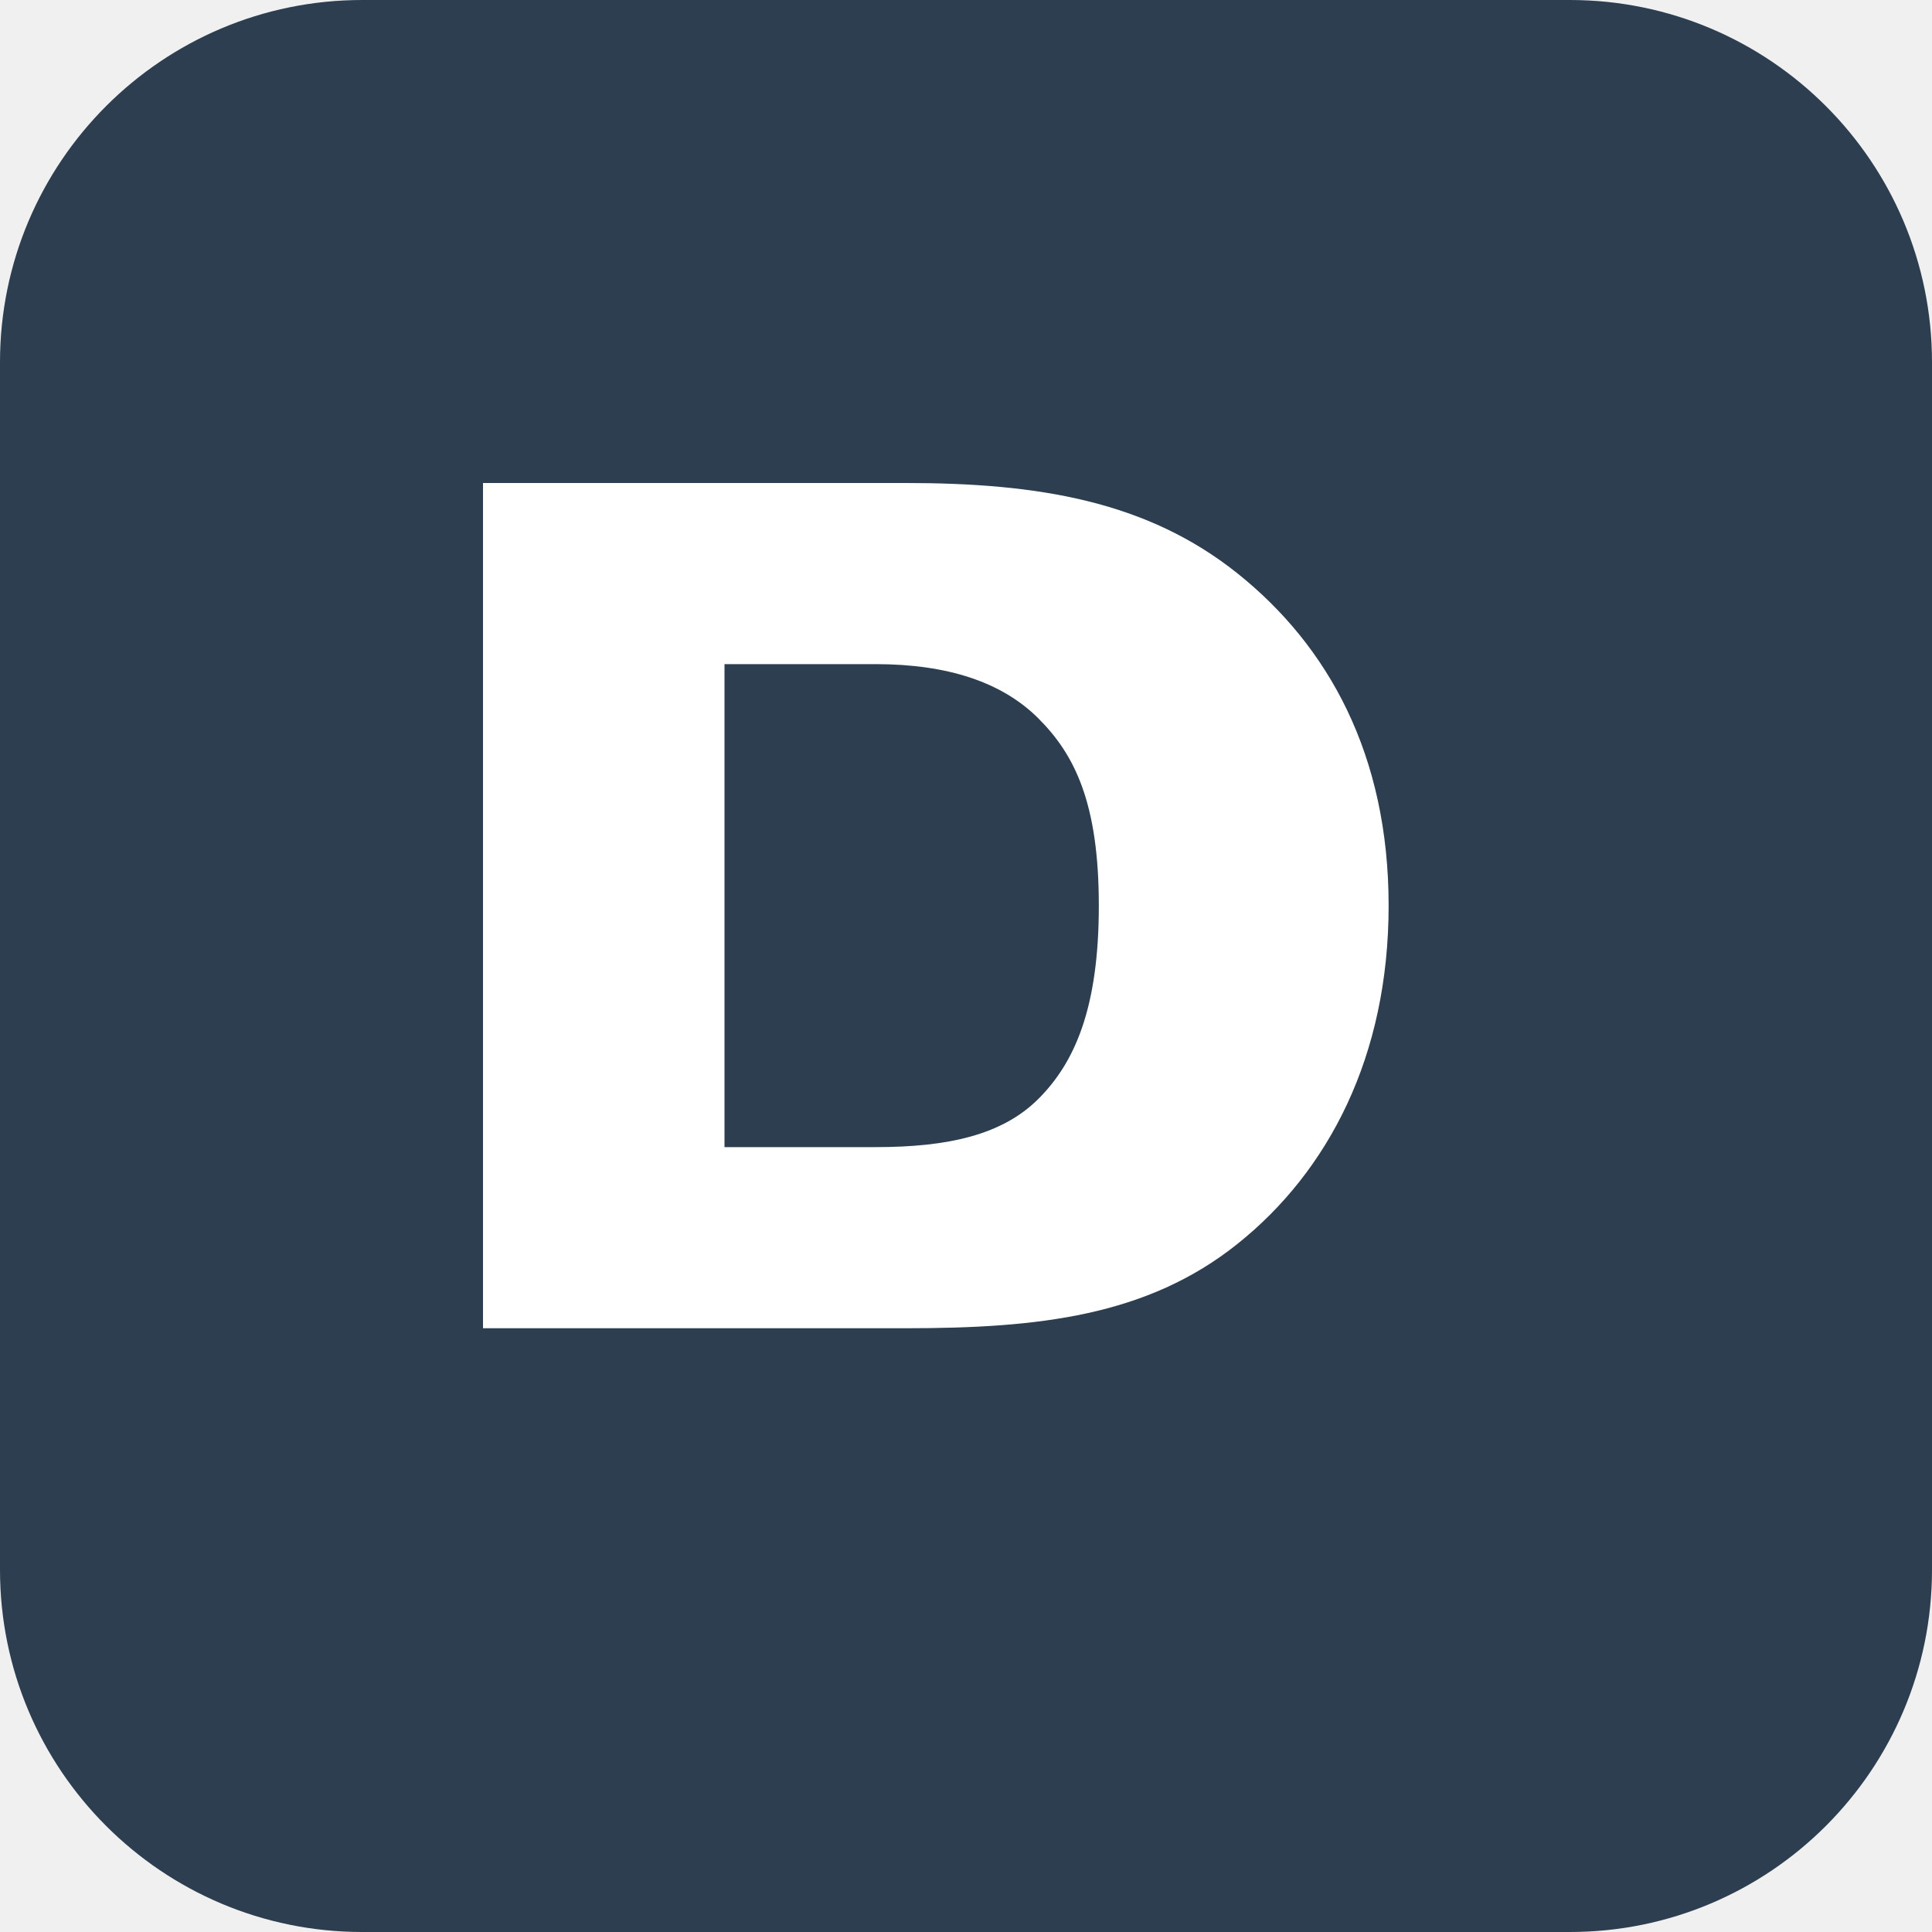
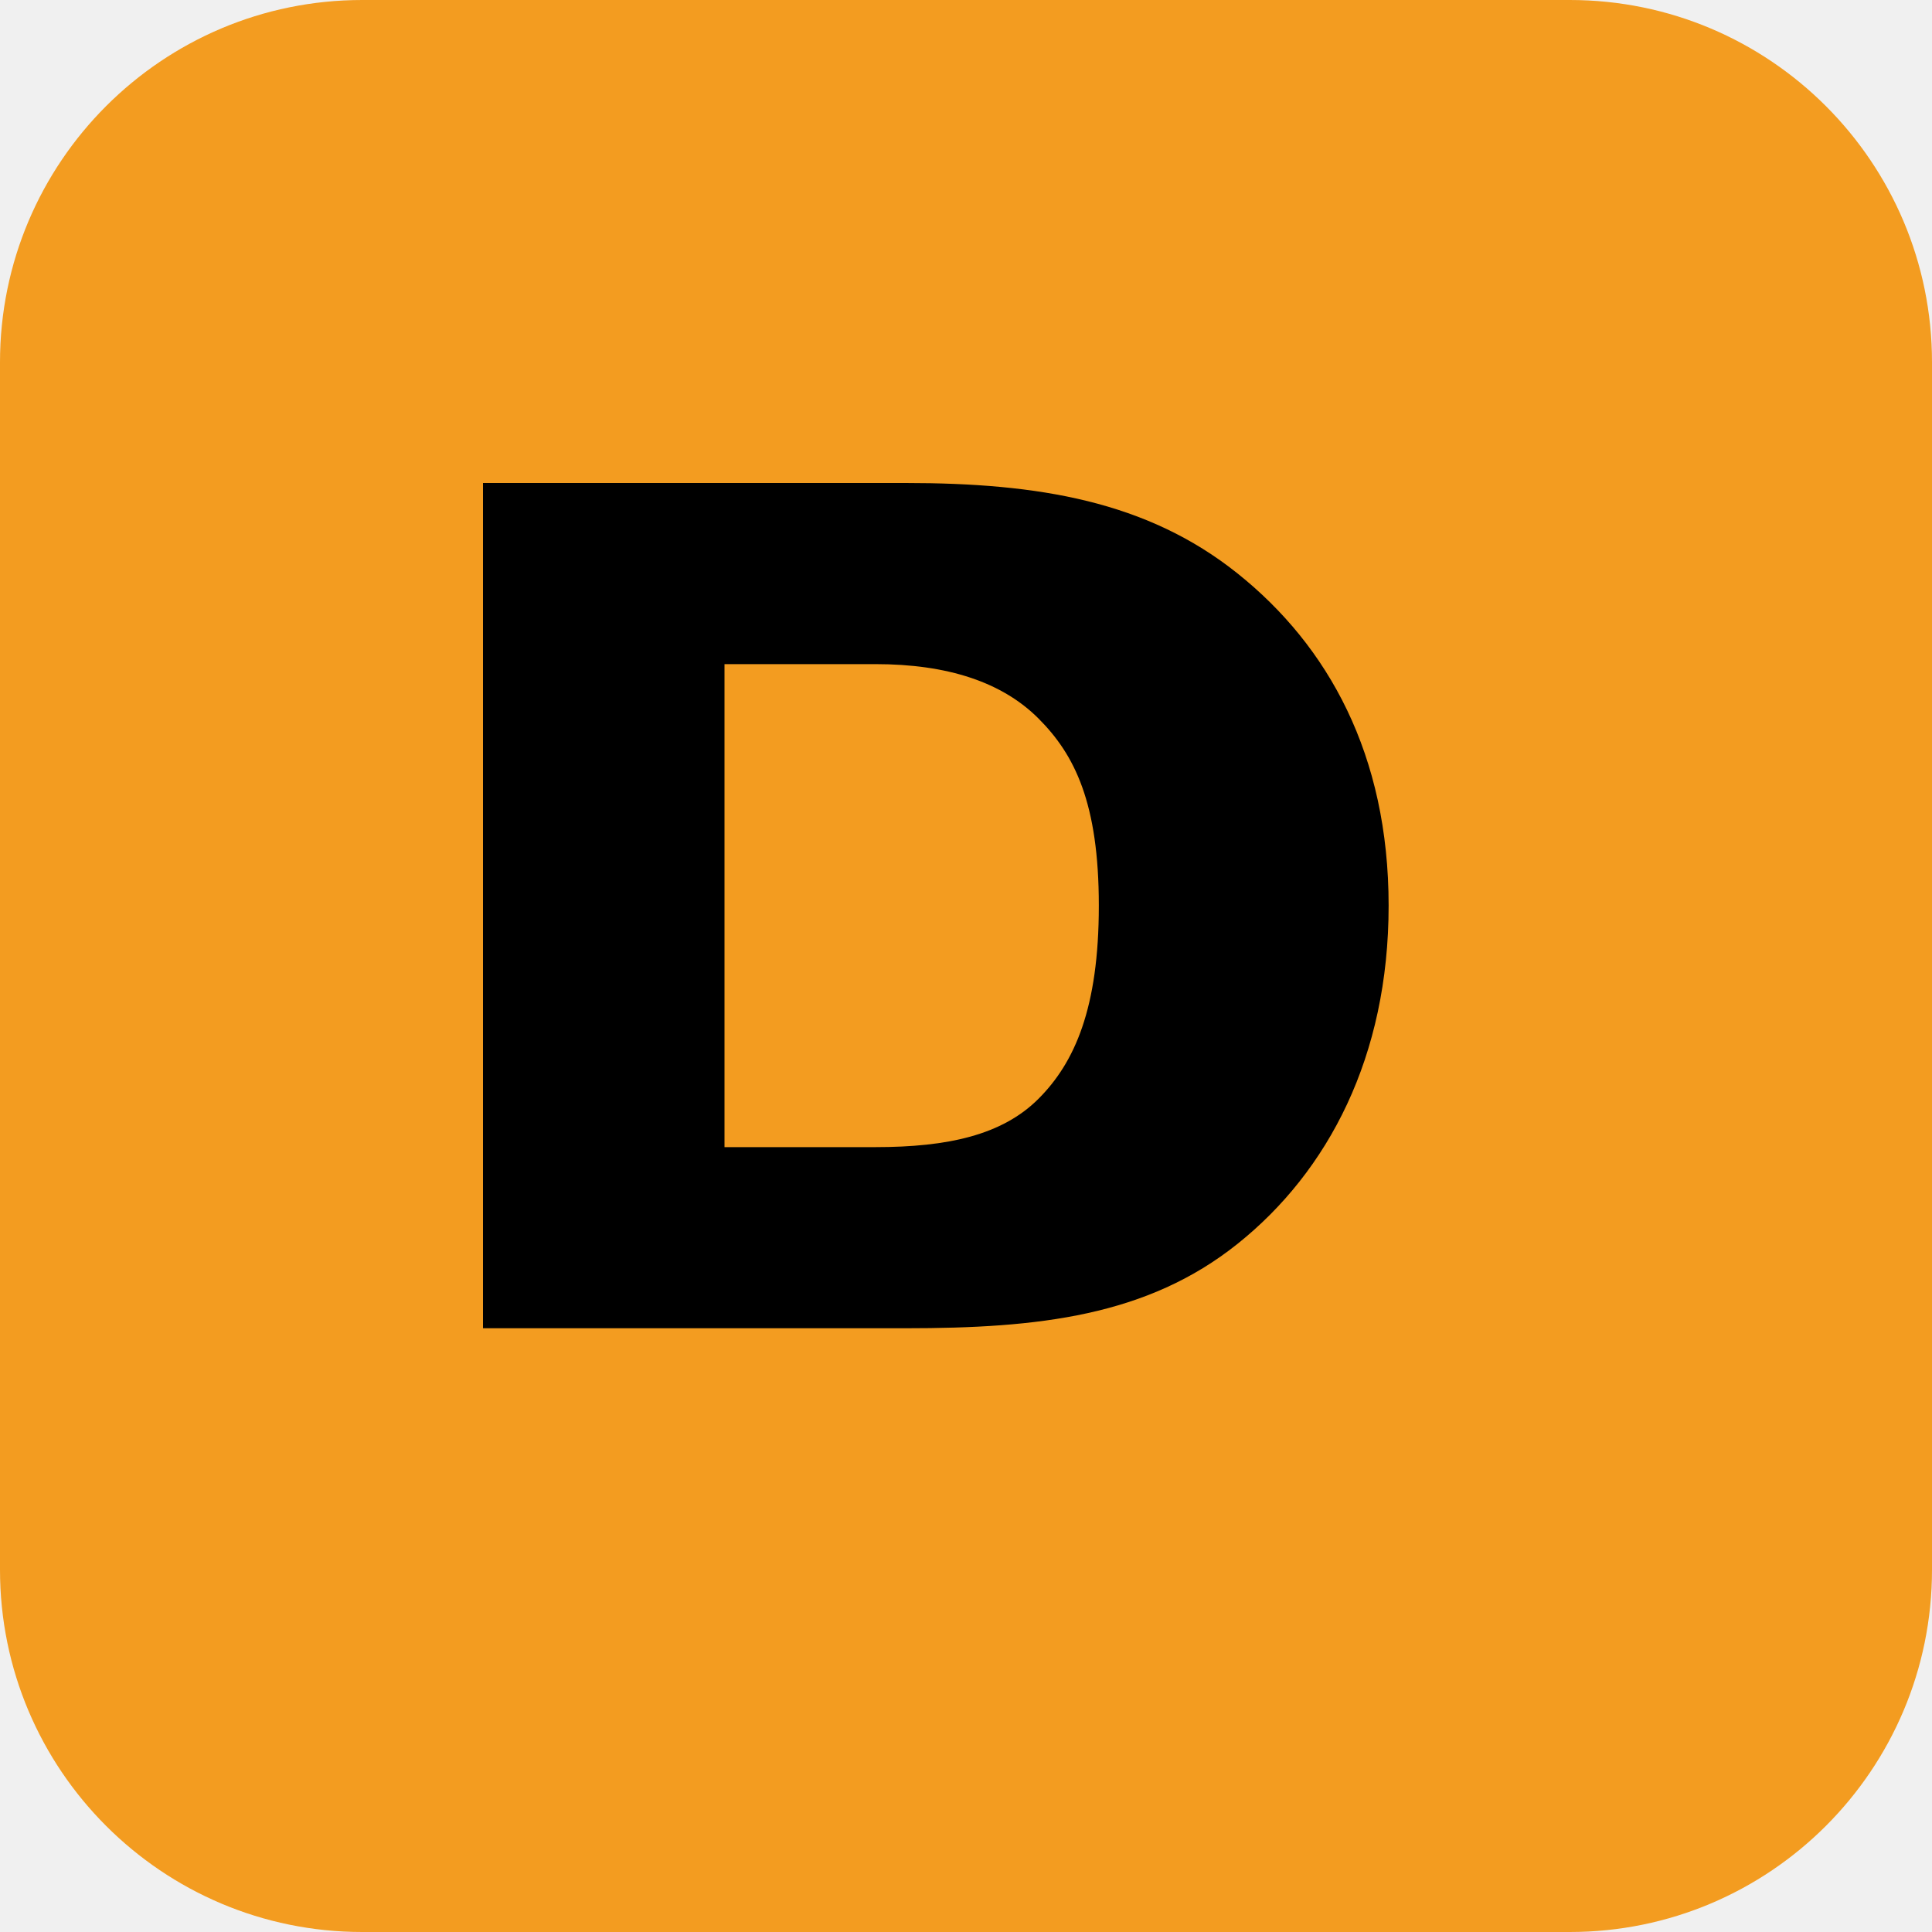
<svg xmlns="http://www.w3.org/2000/svg" width="32" height="32" viewBox="0 0 32 32">
-   <rect width="32" height="32" rx="6" fill="#2c3e50" />
-   <path d="M8 8h7c2.2 0 4 0.3 5.5 1.5 1.5 1.2 2.5 3 2.5 5.5 0 2.5-1 4.4-2.5 5.6-1.5 1.2-3.3 1.4-5.5 1.4H8V8zm4 3v8h2.5c1.2 0 2.1-0.2 2.7-0.8 0.6-0.6 1-1.5 1-3.2 0-1.7-0.4-2.5-1-3.1-0.6-0.6-1.5-0.9-2.7-0.9H12z" fill="white" />
+   <rect width="32" height="32" rx="6" fill="#f39c20" />
+   <path d="M8 8h7c2.2 0 4 0.3 5.5 1.5 1.5 1.2 2.5 3 2.5 5.5 0 2.5-1 4.4-2.5 5.6-1.5 1.2-3.3 1.4-5.5 1.4H8V8zm4 3v8h2.5c1.2 0 2.1-0.2 2.7-0.8 0.6-0.6 1-1.5 1-3.2 0-1.7-0.4-2.5-1-3.1-0.6-0.6-1.5-0.9-2.7-0.9H12z" fill="#000000" />
</svg>
